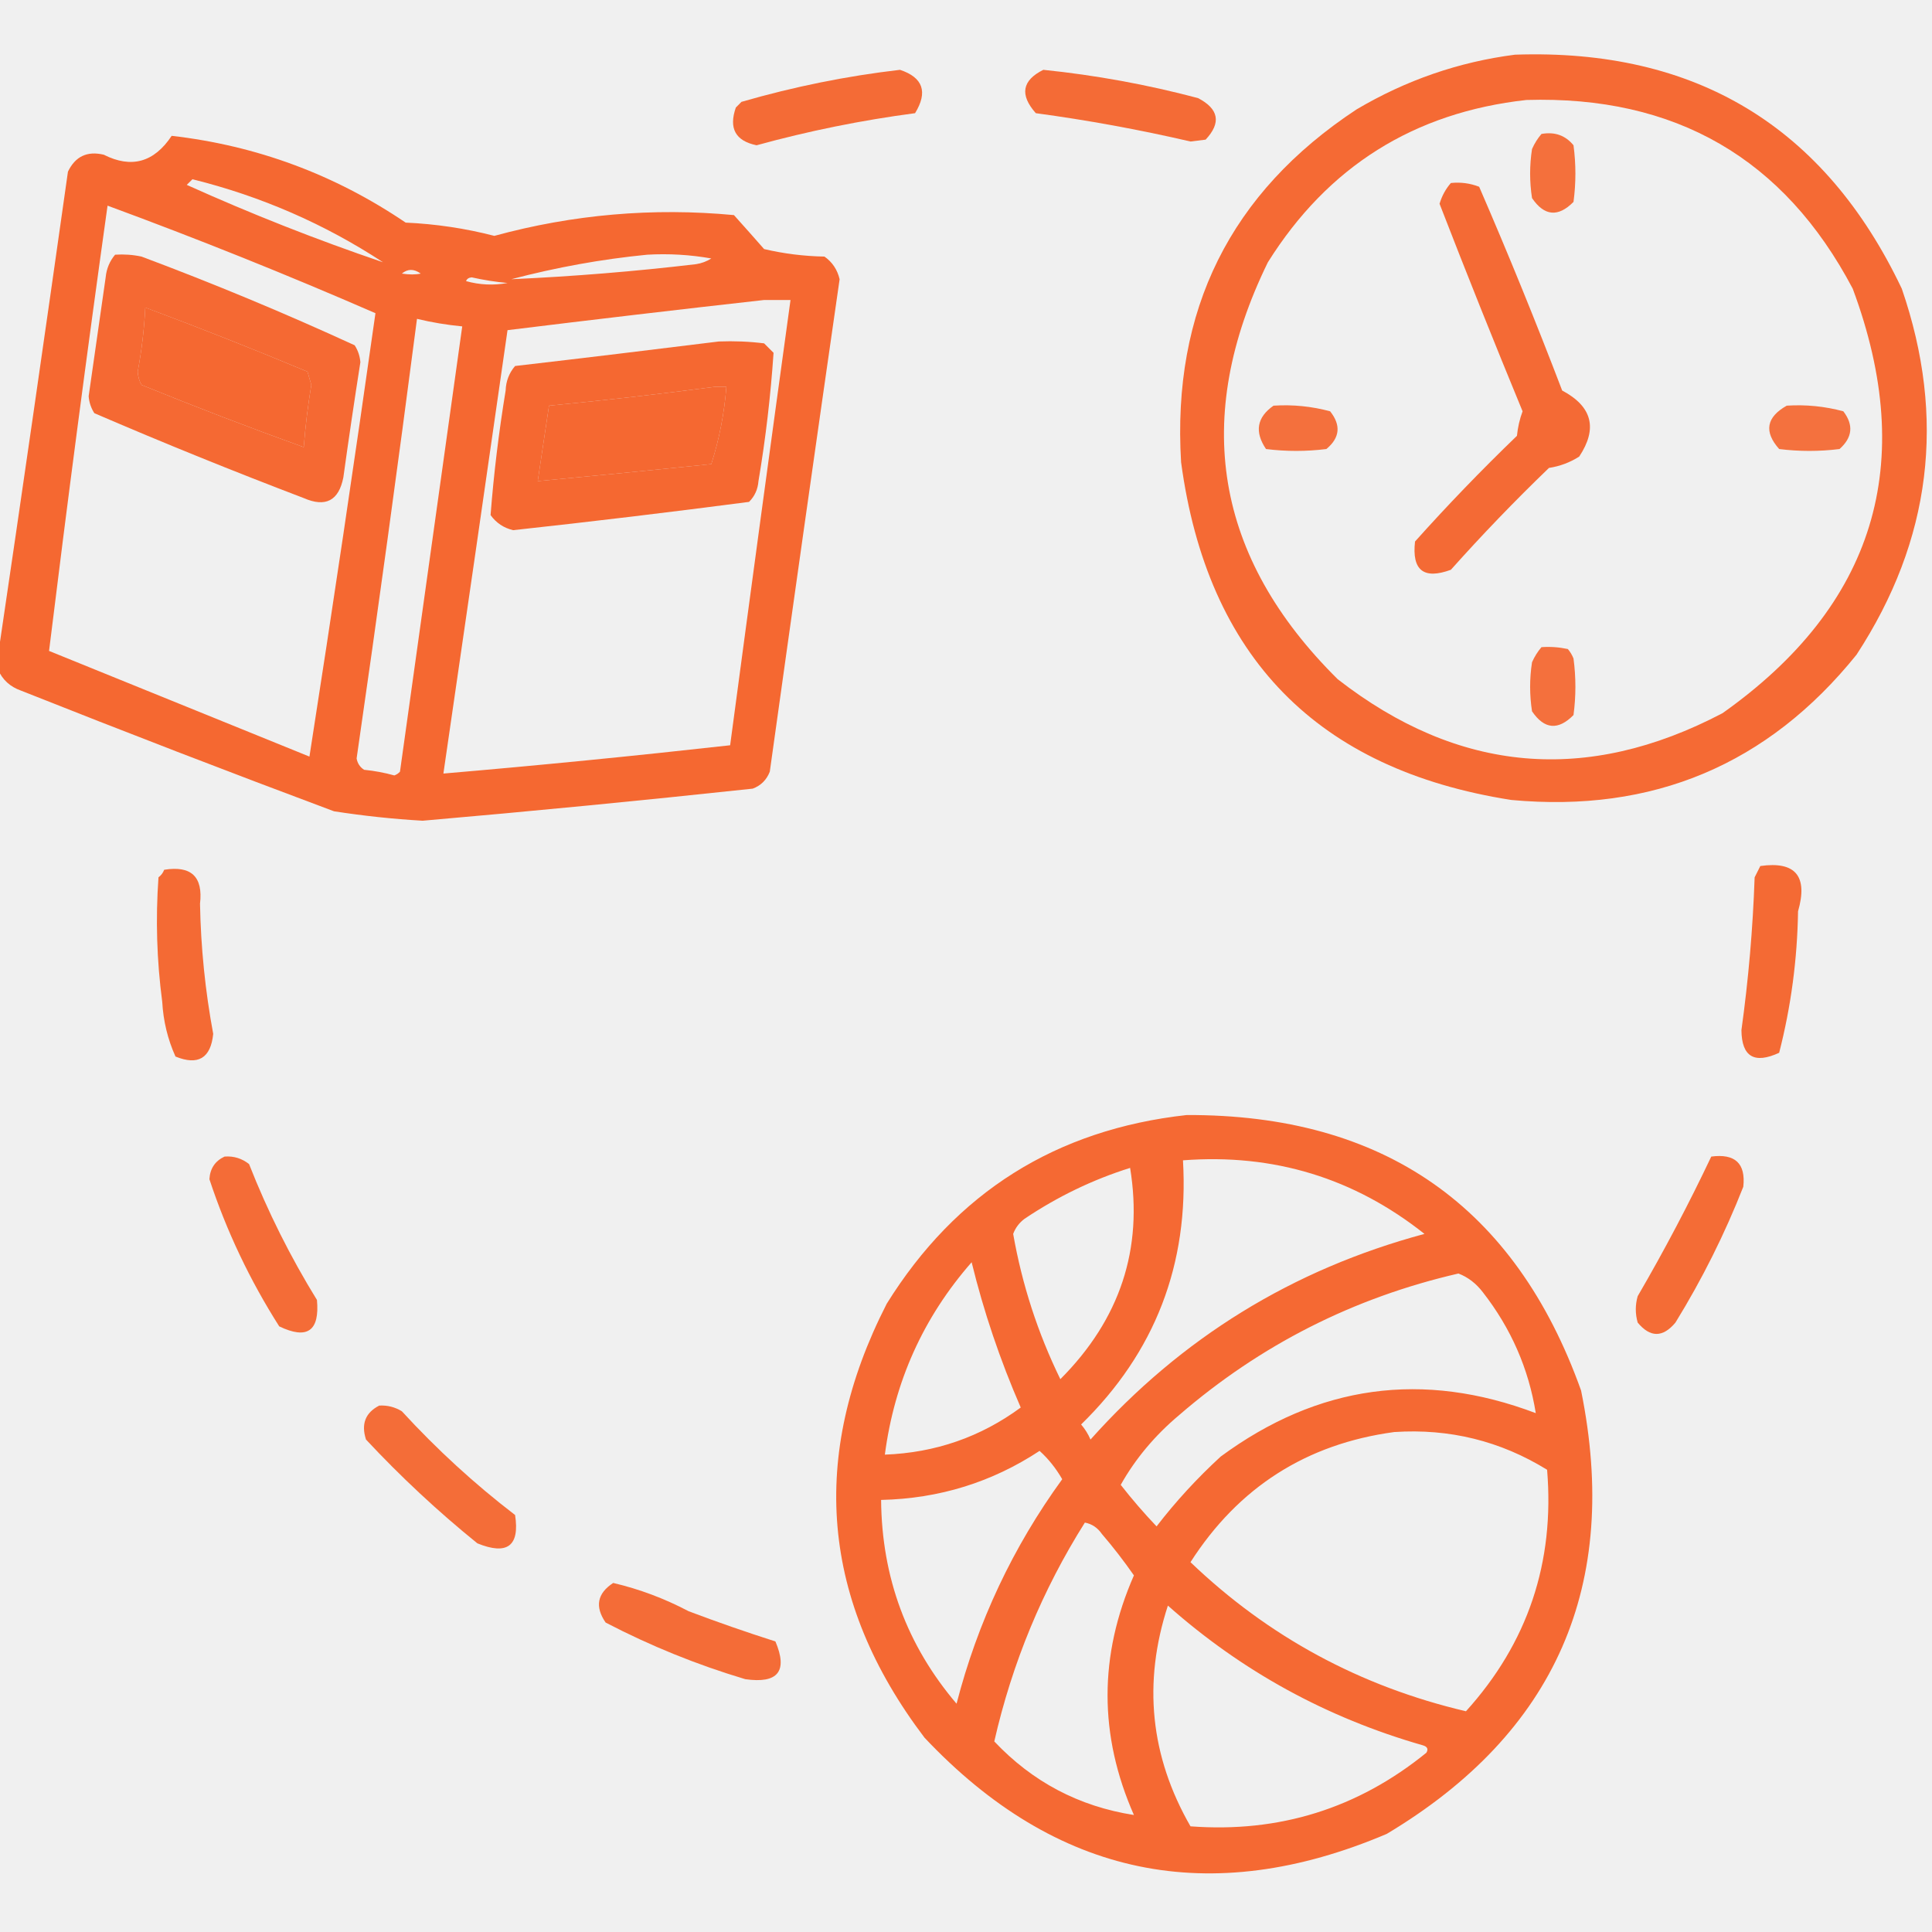
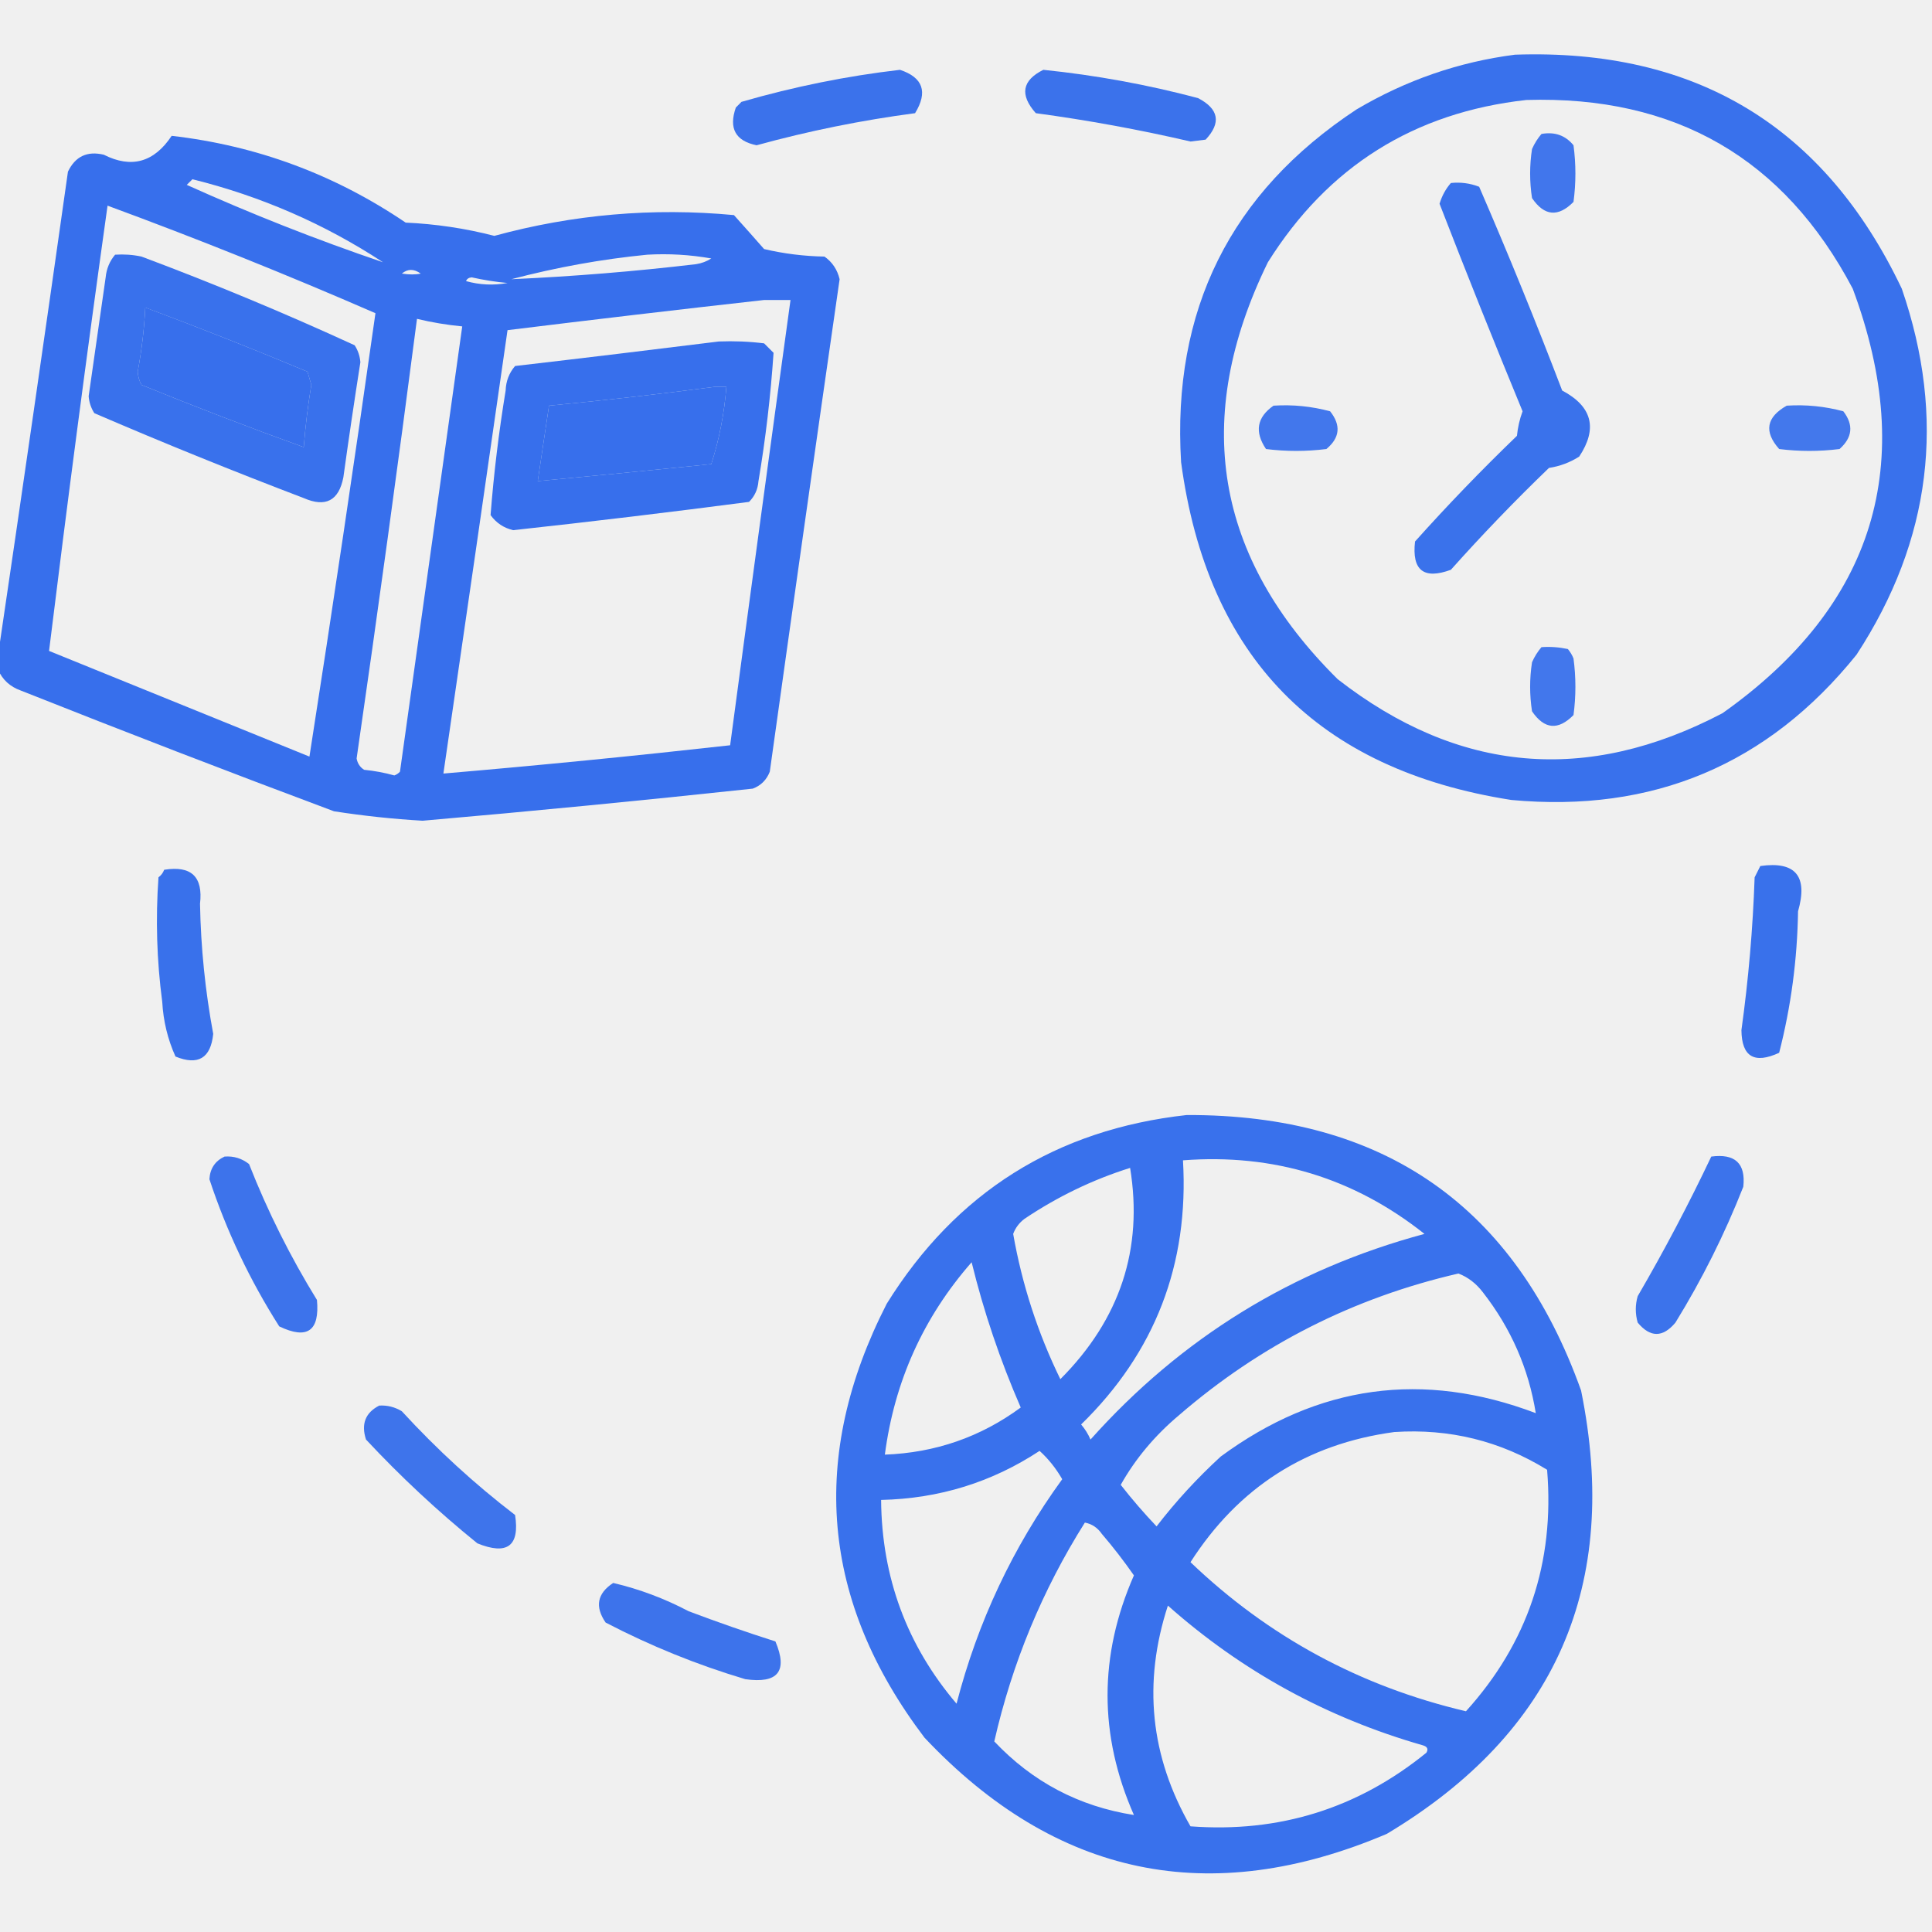
<svg xmlns="http://www.w3.org/2000/svg" width="36" height="36" viewBox="0 0 36 36" fill="none">
  <g clip-path="url(#clip0_201_11543)">
-     <path opacity="0.9" fill-rule="evenodd" clip-rule="evenodd" d="M28.23 1.019C31.597 0.903 33.999 2.356 35.437 5.379C36.268 7.792 35.987 10.066 34.594 12.199C32.942 14.249 30.798 15.151 28.16 14.906C24.547 14.34 22.497 12.243 22.008 8.613C21.836 5.78 22.926 3.589 25.277 2.039C26.2 1.493 27.185 1.153 28.23 1.019ZM28.441 1.863C31.217 1.779 33.244 2.951 34.523 5.379C35.739 8.645 34.931 11.282 32.097 13.289C29.566 14.618 27.176 14.407 24.926 12.656C22.635 10.387 22.202 7.798 23.625 4.887C24.743 3.103 26.348 2.095 28.441 1.863Z" fill="#F55B1F" />
-     <path opacity="0.889" fill-rule="evenodd" clip-rule="evenodd" d="M16.77 1.301C17.2 1.444 17.293 1.714 17.051 2.109C16.052 2.241 15.068 2.44 14.098 2.707C13.704 2.626 13.576 2.392 13.711 2.004C13.746 1.969 13.781 1.934 13.816 1.898C14.794 1.615 15.778 1.416 16.77 1.301Z" fill="#F55B1F" />
-     <path opacity="0.889" fill-rule="evenodd" clip-rule="evenodd" d="M19.441 1.301C20.415 1.401 21.376 1.576 22.324 1.828C22.712 2.03 22.759 2.288 22.465 2.602C22.371 2.613 22.277 2.625 22.184 2.637C21.231 2.416 20.27 2.24 19.301 2.109C18.997 1.767 19.044 1.498 19.441 1.301Z" fill="#F55B1F" />
-     <path opacity="0.912" fill-rule="evenodd" clip-rule="evenodd" d="M-0.035 12.48C-0.035 12.387 -0.035 12.293 -0.035 12.199C0.407 9.211 0.84 6.211 1.266 3.199C1.403 2.914 1.625 2.809 1.934 2.883C2.448 3.143 2.87 3.026 3.199 2.531C4.783 2.713 6.236 3.252 7.559 4.148C8.118 4.173 8.669 4.255 9.211 4.395C10.678 3.995 12.166 3.866 13.676 4.008C13.863 4.216 14.05 4.427 14.238 4.641C14.605 4.727 14.98 4.774 15.363 4.781C15.509 4.884 15.603 5.025 15.645 5.203C15.204 8.26 14.771 11.319 14.344 14.379C14.285 14.531 14.18 14.637 14.027 14.695C11.978 14.915 9.928 15.115 7.875 15.293C7.322 15.261 6.771 15.202 6.223 15.117C4.27 14.387 2.325 13.637 0.387 12.867C0.186 12.795 0.046 12.666 -0.035 12.48ZM7.137 4.887C5.894 4.465 4.676 3.984 3.48 3.445C3.516 3.41 3.551 3.375 3.586 3.34C4.864 3.657 6.048 4.173 7.137 4.887ZM2.004 3.832C3.688 4.452 5.352 5.12 6.996 5.836C6.606 8.592 6.196 11.346 5.766 14.098C4.148 13.441 2.531 12.785 0.914 12.129C1.254 9.363 1.617 6.597 2.004 3.832ZM12.059 4.746C12.46 4.723 12.858 4.746 13.254 4.816C13.168 4.871 13.074 4.906 12.973 4.922C11.826 5.058 10.677 5.151 9.527 5.203C10.369 4.981 11.213 4.829 12.059 4.746ZM7.488 5.098C7.596 5.007 7.713 5.007 7.84 5.098C7.742 5.119 7.625 5.119 7.488 5.098ZM8.684 5.238C8.7 5.196 8.735 5.173 8.789 5.168C9.009 5.217 9.232 5.253 9.457 5.273C9.195 5.321 8.938 5.309 8.684 5.238ZM14.238 5.59C14.402 5.59 14.566 5.59 14.73 5.59C14.349 8.355 13.974 11.12 13.605 13.887C11.824 14.086 10.043 14.262 8.262 14.414C8.663 11.663 9.062 8.909 9.457 6.152C11.059 5.955 12.653 5.767 14.238 5.59ZM2.707 5.73C3.721 6.109 4.729 6.507 5.73 6.926C5.754 7.008 5.777 7.09 5.801 7.172C5.737 7.557 5.69 7.944 5.66 8.332C4.647 7.967 3.639 7.58 2.637 7.172C2.595 7.097 2.571 7.015 2.566 6.926C2.64 6.53 2.687 6.132 2.707 5.73ZM7.77 5.941C8.045 6.008 8.326 6.054 8.613 6.082C8.227 8.847 7.84 11.612 7.453 14.379C7.424 14.411 7.389 14.434 7.348 14.449C7.164 14.398 6.977 14.363 6.785 14.344C6.709 14.296 6.662 14.226 6.645 14.133C7.04 11.405 7.415 8.674 7.77 5.941ZM13.324 7.207C13.395 7.207 13.465 7.207 13.535 7.207C13.496 7.702 13.403 8.183 13.254 8.648C12.176 8.759 11.098 8.864 10.02 8.965C10.09 8.496 10.16 8.027 10.23 7.559C11.274 7.459 12.305 7.342 13.324 7.207Z" fill="#F55B1F" />
-     <path opacity="0.86" fill-rule="evenodd" clip-rule="evenodd" d="M28.723 2.496C28.97 2.452 29.169 2.522 29.32 2.707C29.367 3.059 29.367 3.41 29.32 3.762C29.034 4.051 28.776 4.028 28.547 3.691C28.5 3.387 28.5 3.082 28.547 2.777C28.593 2.673 28.652 2.579 28.723 2.496Z" fill="#F55B1F" />
-     <path opacity="0.891" fill-rule="evenodd" clip-rule="evenodd" d="M27.035 3.41C27.219 3.391 27.395 3.415 27.562 3.48C28.106 4.735 28.621 6 29.109 7.277C29.669 7.574 29.774 7.984 29.426 8.508C29.253 8.618 29.066 8.688 28.863 8.719C28.228 9.33 27.619 9.963 27.035 10.617C26.529 10.803 26.306 10.628 26.367 10.09C26.974 9.412 27.607 8.756 28.266 8.121C28.282 7.962 28.317 7.809 28.371 7.664C27.842 6.382 27.326 5.093 26.824 3.797C26.868 3.65 26.938 3.521 27.035 3.41Z" fill="#F55B1F" />
-     <path opacity="0.904" fill-rule="evenodd" clip-rule="evenodd" d="M2.145 4.746C2.31 4.735 2.474 4.746 2.637 4.781C3.984 5.285 5.308 5.836 6.609 6.434C6.671 6.53 6.706 6.636 6.715 6.75C6.603 7.464 6.497 8.179 6.398 8.895C6.313 9.33 6.067 9.459 5.66 9.281C4.347 8.781 3.046 8.254 1.758 7.699C1.696 7.603 1.661 7.497 1.652 7.383C1.758 6.645 1.863 5.906 1.969 5.168C1.985 5.006 2.044 4.865 2.145 4.746ZM2.707 5.731C2.687 6.132 2.64 6.53 2.566 6.926C2.571 7.015 2.595 7.097 2.637 7.172C3.639 7.58 4.647 7.967 5.66 8.332C5.69 7.944 5.737 7.557 5.801 7.172C5.777 7.09 5.754 7.008 5.73 6.926C4.729 6.507 3.721 6.109 2.707 5.731Z" fill="#F55B1F" />
-     <path opacity="0.913" fill-rule="evenodd" clip-rule="evenodd" d="M13.395 6.363C13.677 6.352 13.958 6.363 14.238 6.398C14.297 6.457 14.355 6.516 14.414 6.574C14.36 7.373 14.267 8.17 14.133 8.965C14.121 9.118 14.063 9.247 13.957 9.352C12.496 9.543 11.032 9.719 9.562 9.879C9.387 9.838 9.246 9.744 9.141 9.598C9.201 8.823 9.295 8.05 9.422 7.277C9.428 7.101 9.487 6.949 9.598 6.82C10.874 6.672 12.139 6.519 13.395 6.363ZM13.324 7.207C12.305 7.342 11.274 7.459 10.23 7.559C10.16 8.027 10.09 8.496 10.02 8.965C11.098 8.864 12.176 8.759 13.254 8.648C13.403 8.183 13.496 7.702 13.535 7.207C13.465 7.207 13.395 7.207 13.324 7.207Z" fill="#F55B1F" />
-     <path opacity="0.858" fill-rule="evenodd" clip-rule="evenodd" d="M23.73 7.559C24.089 7.536 24.441 7.571 24.785 7.664C24.991 7.924 24.967 8.158 24.715 8.367C24.34 8.414 23.965 8.414 23.59 8.367C23.373 8.045 23.42 7.776 23.73 7.559Z" fill="#F55B1F" />
-     <path opacity="0.851" fill-rule="evenodd" clip-rule="evenodd" d="M33.293 7.559C33.652 7.536 34.003 7.571 34.348 7.664C34.542 7.918 34.519 8.152 34.277 8.367C33.902 8.414 33.527 8.414 33.152 8.367C32.865 8.044 32.912 7.774 33.293 7.559Z" fill="#F55B1F" />
-     <path opacity="0.856" fill-rule="evenodd" clip-rule="evenodd" d="M28.723 12.059C28.888 12.047 29.052 12.059 29.215 12.094C29.259 12.147 29.294 12.205 29.32 12.27C29.367 12.621 29.367 12.973 29.32 13.324C29.034 13.614 28.776 13.591 28.547 13.254C28.5 12.949 28.5 12.645 28.547 12.34C28.593 12.236 28.652 12.142 28.723 12.059Z" fill="#F55B1F" />
-     <path opacity="0.896" fill-rule="evenodd" clip-rule="evenodd" d="M32.801 16.137C33.457 16.044 33.692 16.326 33.504 16.981C33.49 17.877 33.373 18.756 33.152 19.617C32.689 19.831 32.454 19.691 32.449 19.195C32.58 18.25 32.662 17.301 32.695 16.348C32.731 16.276 32.767 16.205 32.801 16.137Z" fill="#F55B1F" />
-     <path opacity="0.896" fill-rule="evenodd" clip-rule="evenodd" d="M3.059 16.207C3.564 16.125 3.786 16.336 3.727 16.84C3.742 17.655 3.824 18.464 3.973 19.265C3.927 19.718 3.692 19.859 3.27 19.687C3.125 19.366 3.043 19.026 3.023 18.668C2.921 17.897 2.898 17.123 2.953 16.348C3.004 16.309 3.039 16.262 3.059 16.207Z" fill="#F55B1F" />
-     <path opacity="0.906" fill-rule="evenodd" clip-rule="evenodd" d="M22.113 20.777C25.784 20.765 28.233 22.476 29.461 25.91C30.197 29.533 28.99 32.287 25.84 34.172C22.545 35.572 19.674 34.974 17.227 32.379C15.3 29.837 15.066 27.142 16.523 24.293C17.814 22.218 19.678 21.046 22.113 20.777ZM22.043 21.621C23.729 21.492 25.229 21.949 26.543 22.992C24.085 23.653 22.011 24.93 20.32 26.824C20.276 26.721 20.217 26.627 20.145 26.543C21.523 25.198 22.156 23.557 22.043 21.621ZM21.058 21.762C21.304 23.27 20.871 24.583 19.758 25.699C19.338 24.839 19.045 23.937 18.879 22.992C18.921 22.879 18.991 22.786 19.09 22.711C19.705 22.298 20.361 21.981 21.058 21.762ZM18.105 23.52C18.33 24.44 18.635 25.343 19.02 26.227C18.272 26.777 17.428 27.07 16.488 27.105C16.666 25.743 17.205 24.547 18.105 23.52ZM27.176 23.73C27.355 23.799 27.507 23.916 27.633 24.082C28.155 24.752 28.484 25.502 28.617 26.332C26.516 25.536 24.559 25.805 22.746 27.141C22.307 27.544 21.908 27.978 21.551 28.442C21.317 28.196 21.094 27.938 20.883 27.668C21.156 27.182 21.519 26.748 21.973 26.367C23.489 25.058 25.223 24.18 27.176 23.73ZM25.98 26.684C27.009 26.616 27.958 26.85 28.828 27.387C28.971 29.115 28.467 30.615 27.316 31.887C25.345 31.424 23.634 30.498 22.183 29.109C23.077 27.714 24.343 26.905 25.98 26.684ZM19.371 27.035C19.534 27.182 19.675 27.358 19.793 27.563C18.874 28.828 18.218 30.222 17.824 31.746C16.899 30.659 16.43 29.393 16.418 27.949C17.499 27.925 18.483 27.62 19.371 27.035ZM20.215 28.371C20.346 28.396 20.452 28.467 20.531 28.582C20.744 28.83 20.943 29.088 21.129 29.355C20.474 30.846 20.474 32.334 21.129 33.82C20.106 33.66 19.239 33.203 18.527 32.449C18.86 30.988 19.423 29.628 20.215 28.371ZM21.762 29.918C23.137 31.139 24.719 32.007 26.508 32.52C26.596 32.544 26.62 32.591 26.578 32.66C25.3 33.698 23.835 34.155 22.183 34.031C21.433 32.727 21.293 31.356 21.762 29.918Z" fill="#F55B1F" />
-     <path opacity="0.879" fill-rule="evenodd" clip-rule="evenodd" d="M4.184 21.551C4.355 21.538 4.507 21.585 4.641 21.691C4.988 22.574 5.41 23.418 5.906 24.223C5.959 24.802 5.725 24.966 5.203 24.715C4.656 23.855 4.222 22.941 3.902 21.973C3.914 21.774 4.008 21.633 4.184 21.551Z" fill="#F55B1F" />
-     <path opacity="0.883" fill-rule="evenodd" clip-rule="evenodd" d="M31.887 21.551C32.332 21.492 32.531 21.68 32.484 22.113C32.137 22.996 31.715 23.84 31.219 24.645C30.984 24.926 30.75 24.926 30.516 24.645C30.469 24.48 30.469 24.316 30.516 24.152C31.012 23.301 31.468 22.434 31.887 21.551Z" fill="#F55B1F" />
-     <path opacity="0.876" fill-rule="evenodd" clip-rule="evenodd" d="M7.066 26.191C7.218 26.182 7.359 26.218 7.488 26.297C8.139 27.006 8.842 27.651 9.598 28.23C9.687 28.808 9.452 28.984 8.895 28.758C8.157 28.161 7.466 27.516 6.82 26.824C6.726 26.535 6.808 26.324 7.066 26.191Z" fill="#F55B1F" />
-     <path opacity="0.88" fill-rule="evenodd" clip-rule="evenodd" d="M11.426 29.496C11.913 29.61 12.382 29.786 12.832 30.023C13.367 30.225 13.906 30.413 14.449 30.586C14.684 31.142 14.496 31.376 13.887 31.289C12.986 31.02 12.118 30.668 11.285 30.234C11.081 29.937 11.128 29.691 11.426 29.496Z" fill="#F55B1F" />
+     <path opacity="0.9" fill-rule="evenodd" clip-rule="evenodd" d="M28.23 1.019C31.597 0.903 33.999 2.356 35.437 5.379C36.268 7.792 35.987 10.066 34.594 12.199C32.942 14.249 30.798 15.151 28.16 14.906C24.547 14.34 22.497 12.243 22.008 8.613C21.836 5.78 22.926 3.589 25.277 2.039C26.2 1.493 27.185 1.153 28.23 1.019ZM28.441 1.863C31.217 1.779 33.244 2.951 34.523 5.379C35.739 8.645 34.931 11.282 32.097 13.289C29.566 14.618 27.176 14.407 24.926 12.656C22.635 10.387 22.202 7.798 23.625 4.887C24.743 3.103 26.348 2.095 28.441 1.863Z" fill="#2563EB" />
+     <path opacity="0.889" fill-rule="evenodd" clip-rule="evenodd" d="M16.77 1.301C17.2 1.444 17.293 1.714 17.051 2.109C16.052 2.241 15.068 2.44 14.098 2.707C13.704 2.626 13.576 2.392 13.711 2.004C13.746 1.969 13.781 1.934 13.816 1.898C14.794 1.615 15.778 1.416 16.77 1.301Z" fill="#2563EB" />
+     <path opacity="0.889" fill-rule="evenodd" clip-rule="evenodd" d="M19.441 1.301C20.415 1.401 21.376 1.576 22.324 1.828C22.712 2.03 22.759 2.288 22.465 2.602C22.371 2.613 22.277 2.625 22.184 2.637C21.231 2.416 20.27 2.24 19.301 2.109C18.997 1.767 19.044 1.498 19.441 1.301Z" fill="#2563EB" />
+     <path opacity="0.912" fill-rule="evenodd" clip-rule="evenodd" d="M-0.035 12.48C-0.035 12.387 -0.035 12.293 -0.035 12.199C0.407 9.211 0.84 6.211 1.266 3.199C1.403 2.914 1.625 2.809 1.934 2.883C2.448 3.143 2.87 3.026 3.199 2.531C4.783 2.713 6.236 3.252 7.559 4.148C8.118 4.173 8.669 4.255 9.211 4.395C10.678 3.995 12.166 3.866 13.676 4.008C13.863 4.216 14.05 4.427 14.238 4.641C14.605 4.727 14.98 4.774 15.363 4.781C15.509 4.884 15.603 5.025 15.645 5.203C15.204 8.26 14.771 11.319 14.344 14.379C14.285 14.531 14.18 14.637 14.027 14.695C11.978 14.915 9.928 15.115 7.875 15.293C7.322 15.261 6.771 15.202 6.223 15.117C4.27 14.387 2.325 13.637 0.387 12.867C0.186 12.795 0.046 12.666 -0.035 12.48ZM7.137 4.887C5.894 4.465 4.676 3.984 3.48 3.445C3.516 3.41 3.551 3.375 3.586 3.34C4.864 3.657 6.048 4.173 7.137 4.887ZM2.004 3.832C3.688 4.452 5.352 5.12 6.996 5.836C6.606 8.592 6.196 11.346 5.766 14.098C4.148 13.441 2.531 12.785 0.914 12.129C1.254 9.363 1.617 6.597 2.004 3.832ZM12.059 4.746C12.46 4.723 12.858 4.746 13.254 4.816C13.168 4.871 13.074 4.906 12.973 4.922C11.826 5.058 10.677 5.151 9.527 5.203C10.369 4.981 11.213 4.829 12.059 4.746ZM7.488 5.098C7.596 5.007 7.713 5.007 7.84 5.098C7.742 5.119 7.625 5.119 7.488 5.098ZM8.684 5.238C8.7 5.196 8.735 5.173 8.789 5.168C9.009 5.217 9.232 5.253 9.457 5.273C9.195 5.321 8.938 5.309 8.684 5.238ZM14.238 5.59C14.402 5.59 14.566 5.59 14.73 5.59C14.349 8.355 13.974 11.12 13.605 13.887C11.824 14.086 10.043 14.262 8.262 14.414C8.663 11.663 9.062 8.909 9.457 6.152C11.059 5.955 12.653 5.767 14.238 5.59ZM2.707 5.73C3.721 6.109 4.729 6.507 5.73 6.926C5.754 7.008 5.777 7.09 5.801 7.172C5.737 7.557 5.69 7.944 5.66 8.332C4.647 7.967 3.639 7.58 2.637 7.172C2.595 7.097 2.571 7.015 2.566 6.926C2.64 6.53 2.687 6.132 2.707 5.73ZM7.77 5.941C8.045 6.008 8.326 6.054 8.613 6.082C8.227 8.847 7.84 11.612 7.453 14.379C7.424 14.411 7.389 14.434 7.348 14.449C7.164 14.398 6.977 14.363 6.785 14.344C6.709 14.296 6.662 14.226 6.645 14.133C7.04 11.405 7.415 8.674 7.77 5.941ZM13.324 7.207C13.395 7.207 13.465 7.207 13.535 7.207C13.496 7.702 13.403 8.183 13.254 8.648C12.176 8.759 11.098 8.864 10.02 8.965C10.09 8.496 10.16 8.027 10.23 7.559C11.274 7.459 12.305 7.342 13.324 7.207Z" fill="#2563EB" />
+     <path opacity="0.86" fill-rule="evenodd" clip-rule="evenodd" d="M28.723 2.496C28.97 2.452 29.169 2.522 29.32 2.707C29.367 3.059 29.367 3.41 29.32 3.762C29.034 4.051 28.776 4.028 28.547 3.691C28.5 3.387 28.5 3.082 28.547 2.777C28.593 2.673 28.652 2.579 28.723 2.496Z" fill="#2563EB" />
+     <path opacity="0.891" fill-rule="evenodd" clip-rule="evenodd" d="M27.035 3.41C27.219 3.391 27.395 3.415 27.562 3.48C28.106 4.735 28.621 6 29.109 7.277C29.669 7.574 29.774 7.984 29.426 8.508C29.253 8.618 29.066 8.688 28.863 8.719C28.228 9.33 27.619 9.963 27.035 10.617C26.529 10.803 26.306 10.628 26.367 10.09C26.974 9.412 27.607 8.756 28.266 8.121C28.282 7.962 28.317 7.809 28.371 7.664C27.842 6.382 27.326 5.093 26.824 3.797C26.868 3.65 26.938 3.521 27.035 3.41Z" fill="#2563EB" />
+     <path opacity="0.904" fill-rule="evenodd" clip-rule="evenodd" d="M2.145 4.746C2.31 4.735 2.474 4.746 2.637 4.781C3.984 5.285 5.308 5.836 6.609 6.434C6.671 6.53 6.706 6.636 6.715 6.75C6.603 7.464 6.497 8.179 6.398 8.895C6.313 9.33 6.067 9.459 5.66 9.281C4.347 8.781 3.046 8.254 1.758 7.699C1.696 7.603 1.661 7.497 1.652 7.383C1.758 6.645 1.863 5.906 1.969 5.168C1.985 5.006 2.044 4.865 2.145 4.746ZM2.707 5.731C2.687 6.132 2.64 6.53 2.566 6.926C2.571 7.015 2.595 7.097 2.637 7.172C3.639 7.58 4.647 7.967 5.66 8.332C5.69 7.944 5.737 7.557 5.801 7.172C5.777 7.09 5.754 7.008 5.73 6.926C4.729 6.507 3.721 6.109 2.707 5.731Z" fill="#2563EB" />
+     <path opacity="0.913" fill-rule="evenodd" clip-rule="evenodd" d="M13.395 6.363C13.677 6.352 13.958 6.363 14.238 6.398C14.297 6.457 14.355 6.516 14.414 6.574C14.36 7.373 14.267 8.17 14.133 8.965C14.121 9.118 14.063 9.247 13.957 9.352C12.496 9.543 11.032 9.719 9.562 9.879C9.387 9.838 9.246 9.744 9.141 9.598C9.201 8.823 9.295 8.05 9.422 7.277C9.428 7.101 9.487 6.949 9.598 6.82C10.874 6.672 12.139 6.519 13.395 6.363ZM13.324 7.207C12.305 7.342 11.274 7.459 10.23 7.559C10.16 8.027 10.09 8.496 10.02 8.965C11.098 8.864 12.176 8.759 13.254 8.648C13.403 8.183 13.496 7.702 13.535 7.207C13.465 7.207 13.395 7.207 13.324 7.207Z" fill="#2563EB" />
+     <path opacity="0.858" fill-rule="evenodd" clip-rule="evenodd" d="M23.73 7.559C24.089 7.536 24.441 7.571 24.785 7.664C24.991 7.924 24.967 8.158 24.715 8.367C24.34 8.414 23.965 8.414 23.59 8.367C23.373 8.045 23.42 7.776 23.73 7.559Z" fill="#2563EB" />
+     <path opacity="0.851" fill-rule="evenodd" clip-rule="evenodd" d="M33.293 7.559C33.652 7.536 34.003 7.571 34.348 7.664C34.542 7.918 34.519 8.152 34.277 8.367C33.902 8.414 33.527 8.414 33.152 8.367C32.865 8.044 32.912 7.774 33.293 7.559Z" fill="#2563EB" />
+     <path opacity="0.856" fill-rule="evenodd" clip-rule="evenodd" d="M28.723 12.059C28.888 12.047 29.052 12.059 29.215 12.094C29.259 12.147 29.294 12.205 29.32 12.27C29.367 12.621 29.367 12.973 29.32 13.324C29.034 13.614 28.776 13.591 28.547 13.254C28.5 12.949 28.5 12.645 28.547 12.34C28.593 12.236 28.652 12.142 28.723 12.059Z" fill="#2563EB" />
+     <path opacity="0.896" fill-rule="evenodd" clip-rule="evenodd" d="M32.801 16.137C33.457 16.044 33.692 16.326 33.504 16.981C33.49 17.877 33.373 18.756 33.152 19.617C32.689 19.831 32.454 19.691 32.449 19.195C32.58 18.25 32.662 17.301 32.695 16.348C32.731 16.276 32.767 16.205 32.801 16.137Z" fill="#2563EB" />
+     <path opacity="0.896" fill-rule="evenodd" clip-rule="evenodd" d="M3.059 16.207C3.564 16.125 3.786 16.336 3.727 16.84C3.742 17.655 3.824 18.464 3.973 19.265C3.927 19.718 3.692 19.859 3.27 19.687C3.125 19.366 3.043 19.026 3.023 18.668C2.921 17.897 2.898 17.123 2.953 16.348C3.004 16.309 3.039 16.262 3.059 16.207Z" fill="#2563EB" />
+     <path opacity="0.906" fill-rule="evenodd" clip-rule="evenodd" d="M22.113 20.777C25.784 20.765 28.233 22.476 29.461 25.91C30.197 29.533 28.99 32.287 25.84 34.172C22.545 35.572 19.674 34.974 17.227 32.379C15.3 29.837 15.066 27.142 16.523 24.293C17.814 22.218 19.678 21.046 22.113 20.777ZM22.043 21.621C23.729 21.492 25.229 21.949 26.543 22.992C24.085 23.653 22.011 24.93 20.32 26.824C20.276 26.721 20.217 26.627 20.145 26.543C21.523 25.198 22.156 23.557 22.043 21.621ZM21.058 21.762C21.304 23.27 20.871 24.583 19.758 25.699C19.338 24.839 19.045 23.937 18.879 22.992C18.921 22.879 18.991 22.786 19.09 22.711C19.705 22.298 20.361 21.981 21.058 21.762ZM18.105 23.52C18.33 24.44 18.635 25.343 19.02 26.227C18.272 26.777 17.428 27.07 16.488 27.105C16.666 25.743 17.205 24.547 18.105 23.52ZM27.176 23.73C27.355 23.799 27.507 23.916 27.633 24.082C28.155 24.752 28.484 25.502 28.617 26.332C26.516 25.536 24.559 25.805 22.746 27.141C22.307 27.544 21.908 27.978 21.551 28.442C21.317 28.196 21.094 27.938 20.883 27.668C21.156 27.182 21.519 26.748 21.973 26.367C23.489 25.058 25.223 24.18 27.176 23.73ZM25.98 26.684C27.009 26.616 27.958 26.85 28.828 27.387C28.971 29.115 28.467 30.615 27.316 31.887C25.345 31.424 23.634 30.498 22.183 29.109C23.077 27.714 24.343 26.905 25.98 26.684ZM19.371 27.035C19.534 27.182 19.675 27.358 19.793 27.563C18.874 28.828 18.218 30.222 17.824 31.746C16.899 30.659 16.43 29.393 16.418 27.949C17.499 27.925 18.483 27.62 19.371 27.035ZM20.215 28.371C20.346 28.396 20.452 28.467 20.531 28.582C20.744 28.83 20.943 29.088 21.129 29.355C20.474 30.846 20.474 32.334 21.129 33.82C20.106 33.66 19.239 33.203 18.527 32.449C18.86 30.988 19.423 29.628 20.215 28.371ZM21.762 29.918C23.137 31.139 24.719 32.007 26.508 32.52C26.596 32.544 26.62 32.591 26.578 32.66C25.3 33.698 23.835 34.155 22.183 34.031C21.433 32.727 21.293 31.356 21.762 29.918Z" fill="#2563EB" />
+     <path opacity="0.879" fill-rule="evenodd" clip-rule="evenodd" d="M4.184 21.551C4.355 21.538 4.507 21.585 4.641 21.691C4.988 22.574 5.41 23.418 5.906 24.223C5.959 24.802 5.725 24.966 5.203 24.715C4.656 23.855 4.222 22.941 3.902 21.973C3.914 21.774 4.008 21.633 4.184 21.551Z" fill="#2563EB" />
+     <path opacity="0.883" fill-rule="evenodd" clip-rule="evenodd" d="M31.887 21.551C32.332 21.492 32.531 21.68 32.484 22.113C32.137 22.996 31.715 23.84 31.219 24.645C30.984 24.926 30.75 24.926 30.516 24.645C30.469 24.48 30.469 24.316 30.516 24.152C31.012 23.301 31.468 22.434 31.887 21.551Z" fill="#2563EB" />
+     <path opacity="0.876" fill-rule="evenodd" clip-rule="evenodd" d="M7.066 26.191C7.218 26.182 7.359 26.218 7.488 26.297C8.139 27.006 8.842 27.651 9.598 28.23C9.687 28.808 9.452 28.984 8.895 28.758C8.157 28.161 7.466 27.516 6.82 26.824C6.726 26.535 6.808 26.324 7.066 26.191Z" fill="#2563EB" />
+     <path opacity="0.88" fill-rule="evenodd" clip-rule="evenodd" d="M11.426 29.496C11.913 29.61 12.382 29.786 12.832 30.023C13.367 30.225 13.906 30.413 14.449 30.586C14.684 31.142 14.496 31.376 13.887 31.289C12.986 31.02 12.118 30.668 11.285 30.234C11.081 29.937 11.128 29.691 11.426 29.496Z" fill="#2563EB" />
  </g>
  <defs>
    <clipPath id="clip0_201_11543">
      <rect width="36" height="36" fill="white" />
    </clipPath>
  </defs>
</svg>
